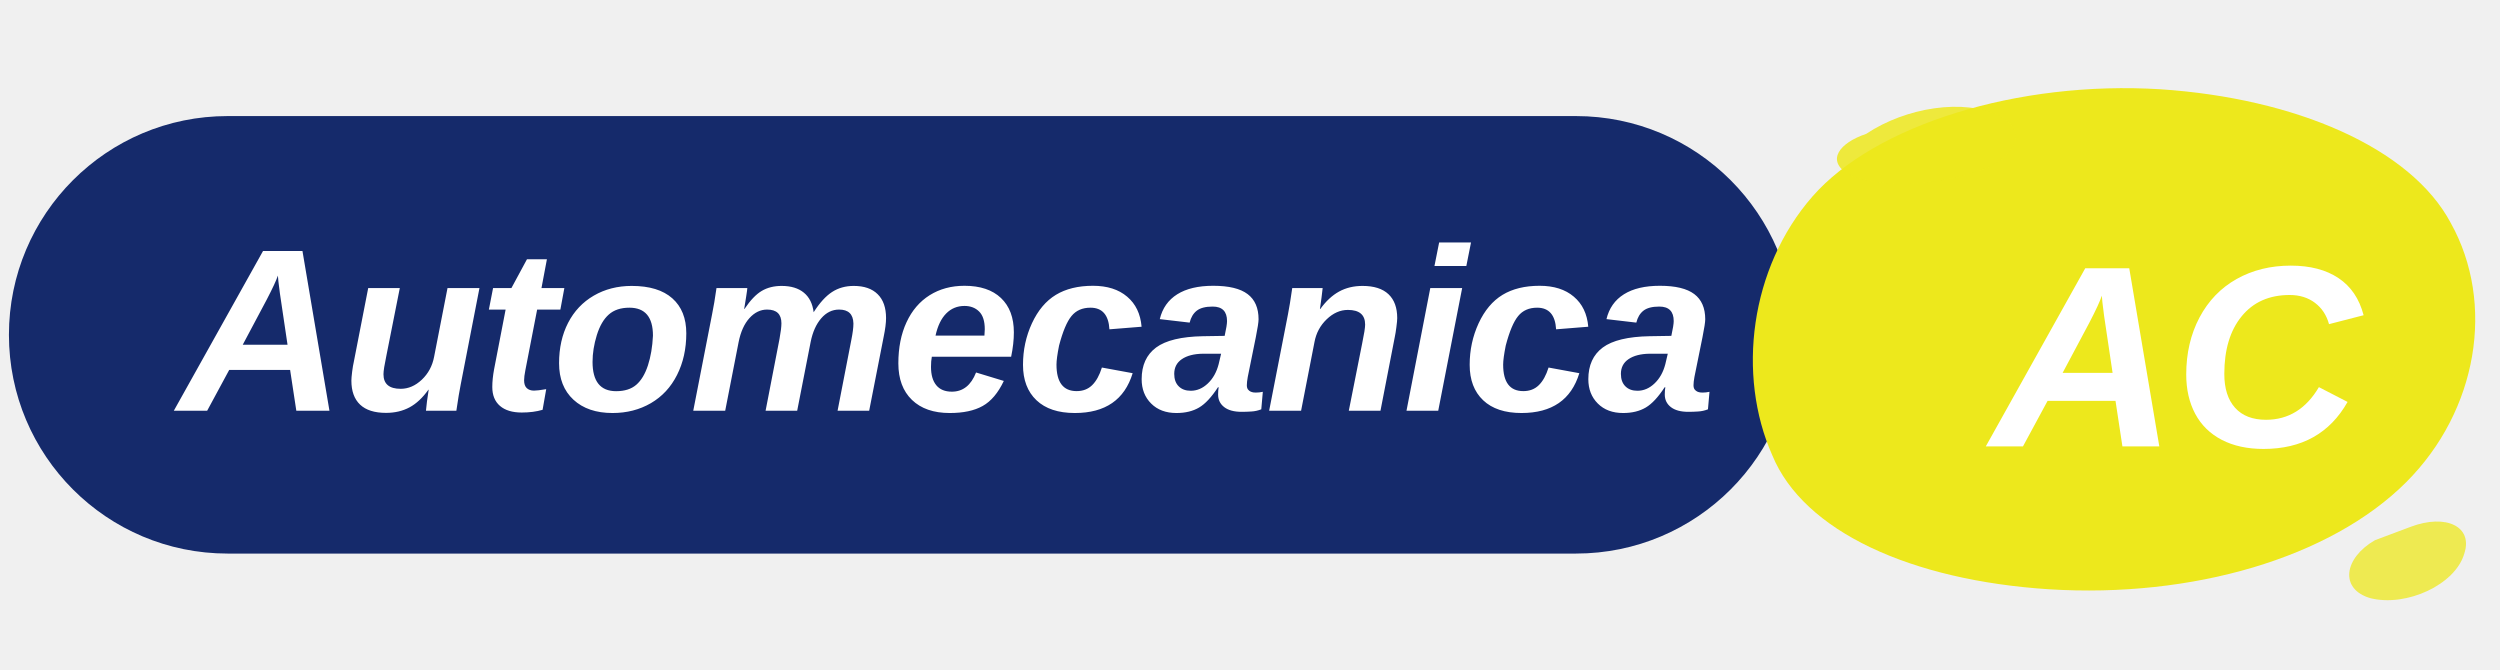
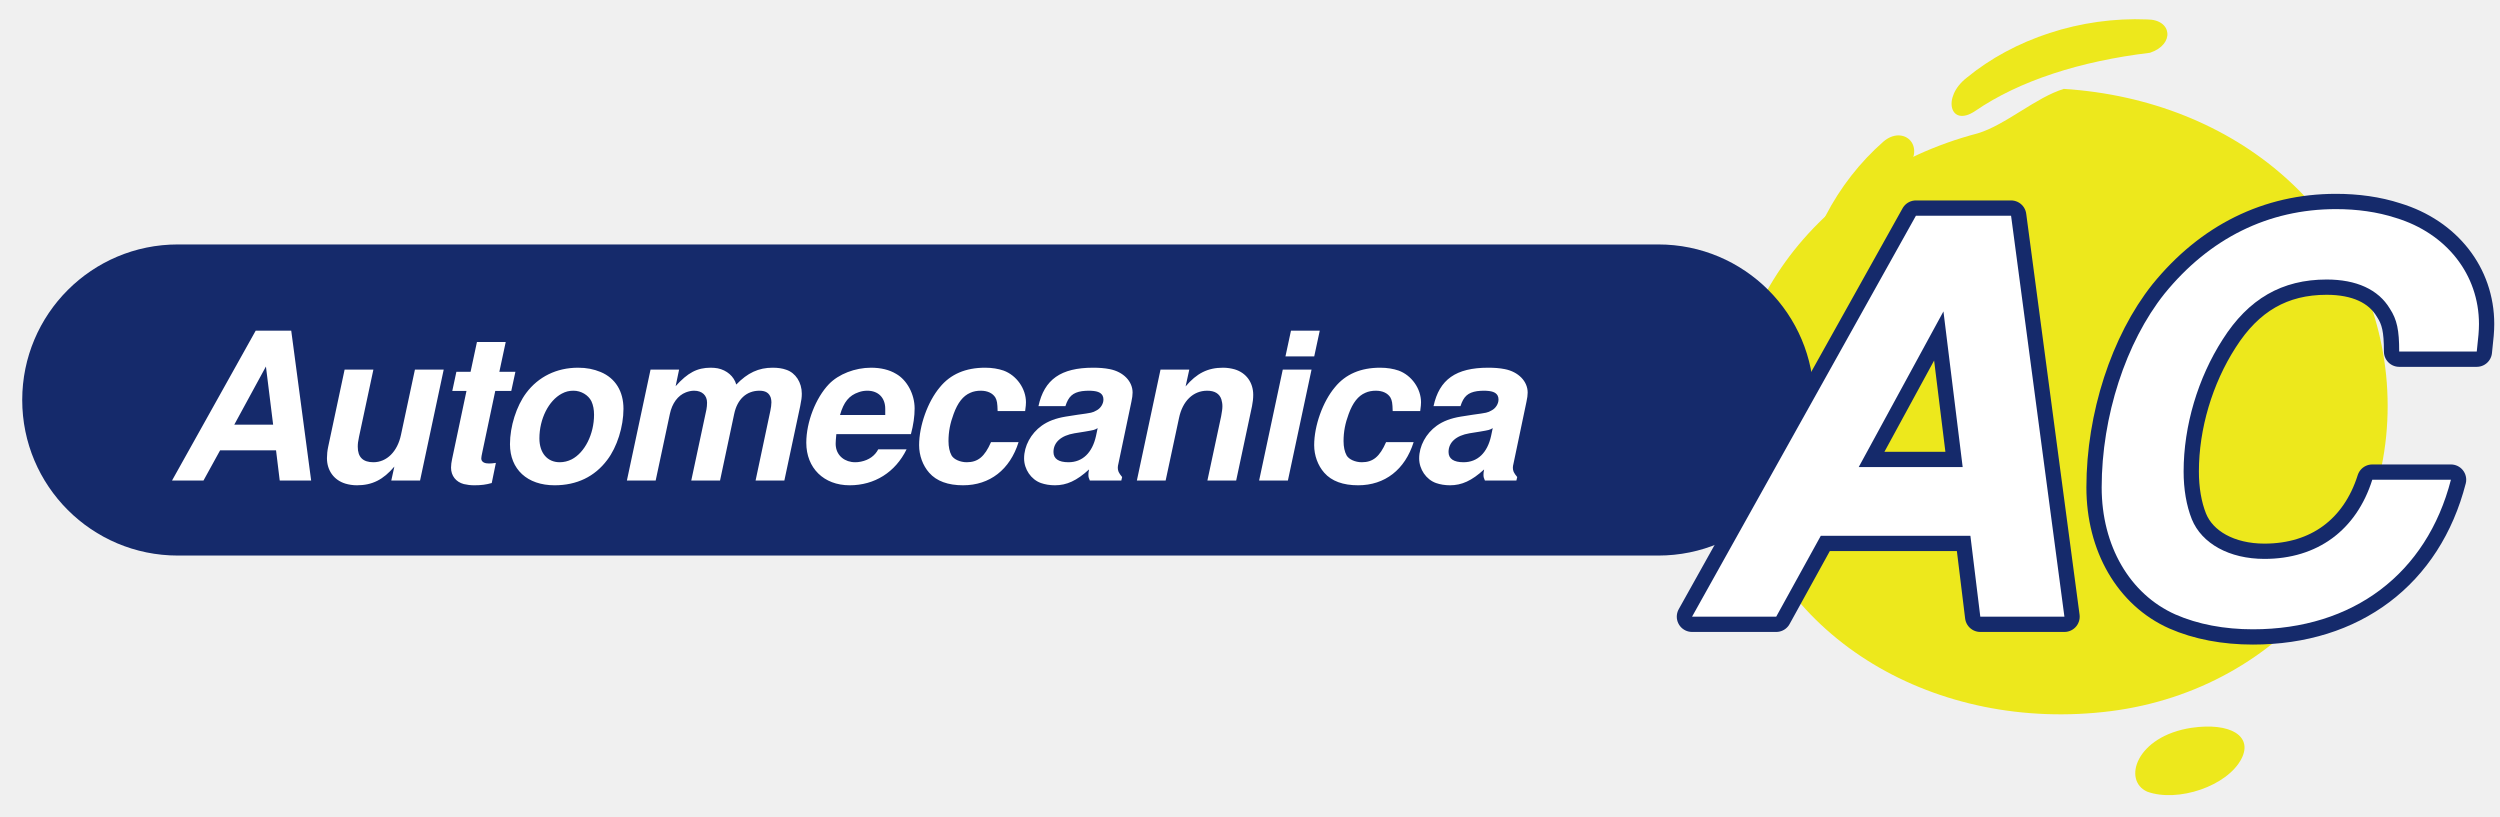
- <svg xmlns="http://www.w3.org/2000/svg" viewBox="0 0 560 150" width="560" height="150" role="img" aria-label="Automecanica AC">
-   <rect x="2" y="26" width="400" height="98" rx="49" fill="#152A6B" />
-   <text x="40" y="92" font-family="Archivo, 'Archivo Black', 'Helvetica Neue', Arial, sans-serif" font-size="52" font-weight="700" font-style="italic" letter-spacing="-1" fill="#FFFFFF">Automecanica</text>
-   <path fill="#EDE81C" d="M406 44c14-16 46-26 78-24 30 2 56 13 65 30 10 18 6 42-10 58-17 17-48 26-80 24-31-2-55-13-62-30-8-18-5-42 9-58z" />
-   <path fill="#EDE81C" d="M418 30c9-6 22-8 30-4 6 3 4 9-4 12-11 4-24 4-30 1-5-3-2-7 4-9z" opacity=".85" />
-   <path fill="#EDE81C" d="M540 118c8-3 14 0 12 6-2 7-13 12-21 10-7-2-6-9 1-13z" opacity=".75" />
-   <text x="446" y="100" font-family="Archivo, 'Archivo Black', 'Helvetica Neue', Arial, sans-serif" font-size="58" font-weight="700" font-style="italic" letter-spacing="-1" fill="#FFFFFF">AC</text>
+ <svg xmlns="http://www.w3.org/2000/svg" viewBox="-8 30 900 294" width="900" height="294" role="img" aria-label="Automecanica AC">
+   <g fill="#EDE81C">
+     <path d="M735 62c62 4 110 45 116 103 6 60-37 113-99 121-63 8-121-26-134-82-13-55 25-110 86-126 10-3 21-13 31-16z" />
+     <path d="M700 58c17-14 41-22 65-21 9 0 10 9 1 12-25 3-47 10-63 21-9 6-12-5-3-12z" />
+     <path d="M639 141c3-24 14-45 31-60 7-6 15 1 9 9-14 15-23 33-26 53-2 10-15 8-14-2z" />
+     <path d="M781 292c14-2 22 3 18 11-5 10-23 16-34 12-9-4-4-20 16-23z" />
+   </g>
+   <rect x="0" y="118" width="645" height="112" rx="56" fill="#152A6B" />
+   <text x="52" y="203" font-family="Archivo, 'Helvetica Neue', Helvetica, Arial, sans-serif" font-size="74" font-weight="700" font-style="italic" letter-spacing="-1.5" fill="#FFFFFF">Automecanica</text>
+   <text x="596" y="252" font-family="Archivo, 'Helvetica Neue', Helvetica, Arial, sans-serif" font-size="198" font-weight="700" font-style="italic" letter-spacing="-6" fill="#FFFFFF" stroke="#152A6B" stroke-width="11" stroke-linejoin="round" paint-order="stroke fill">AC</text>
</svg>
